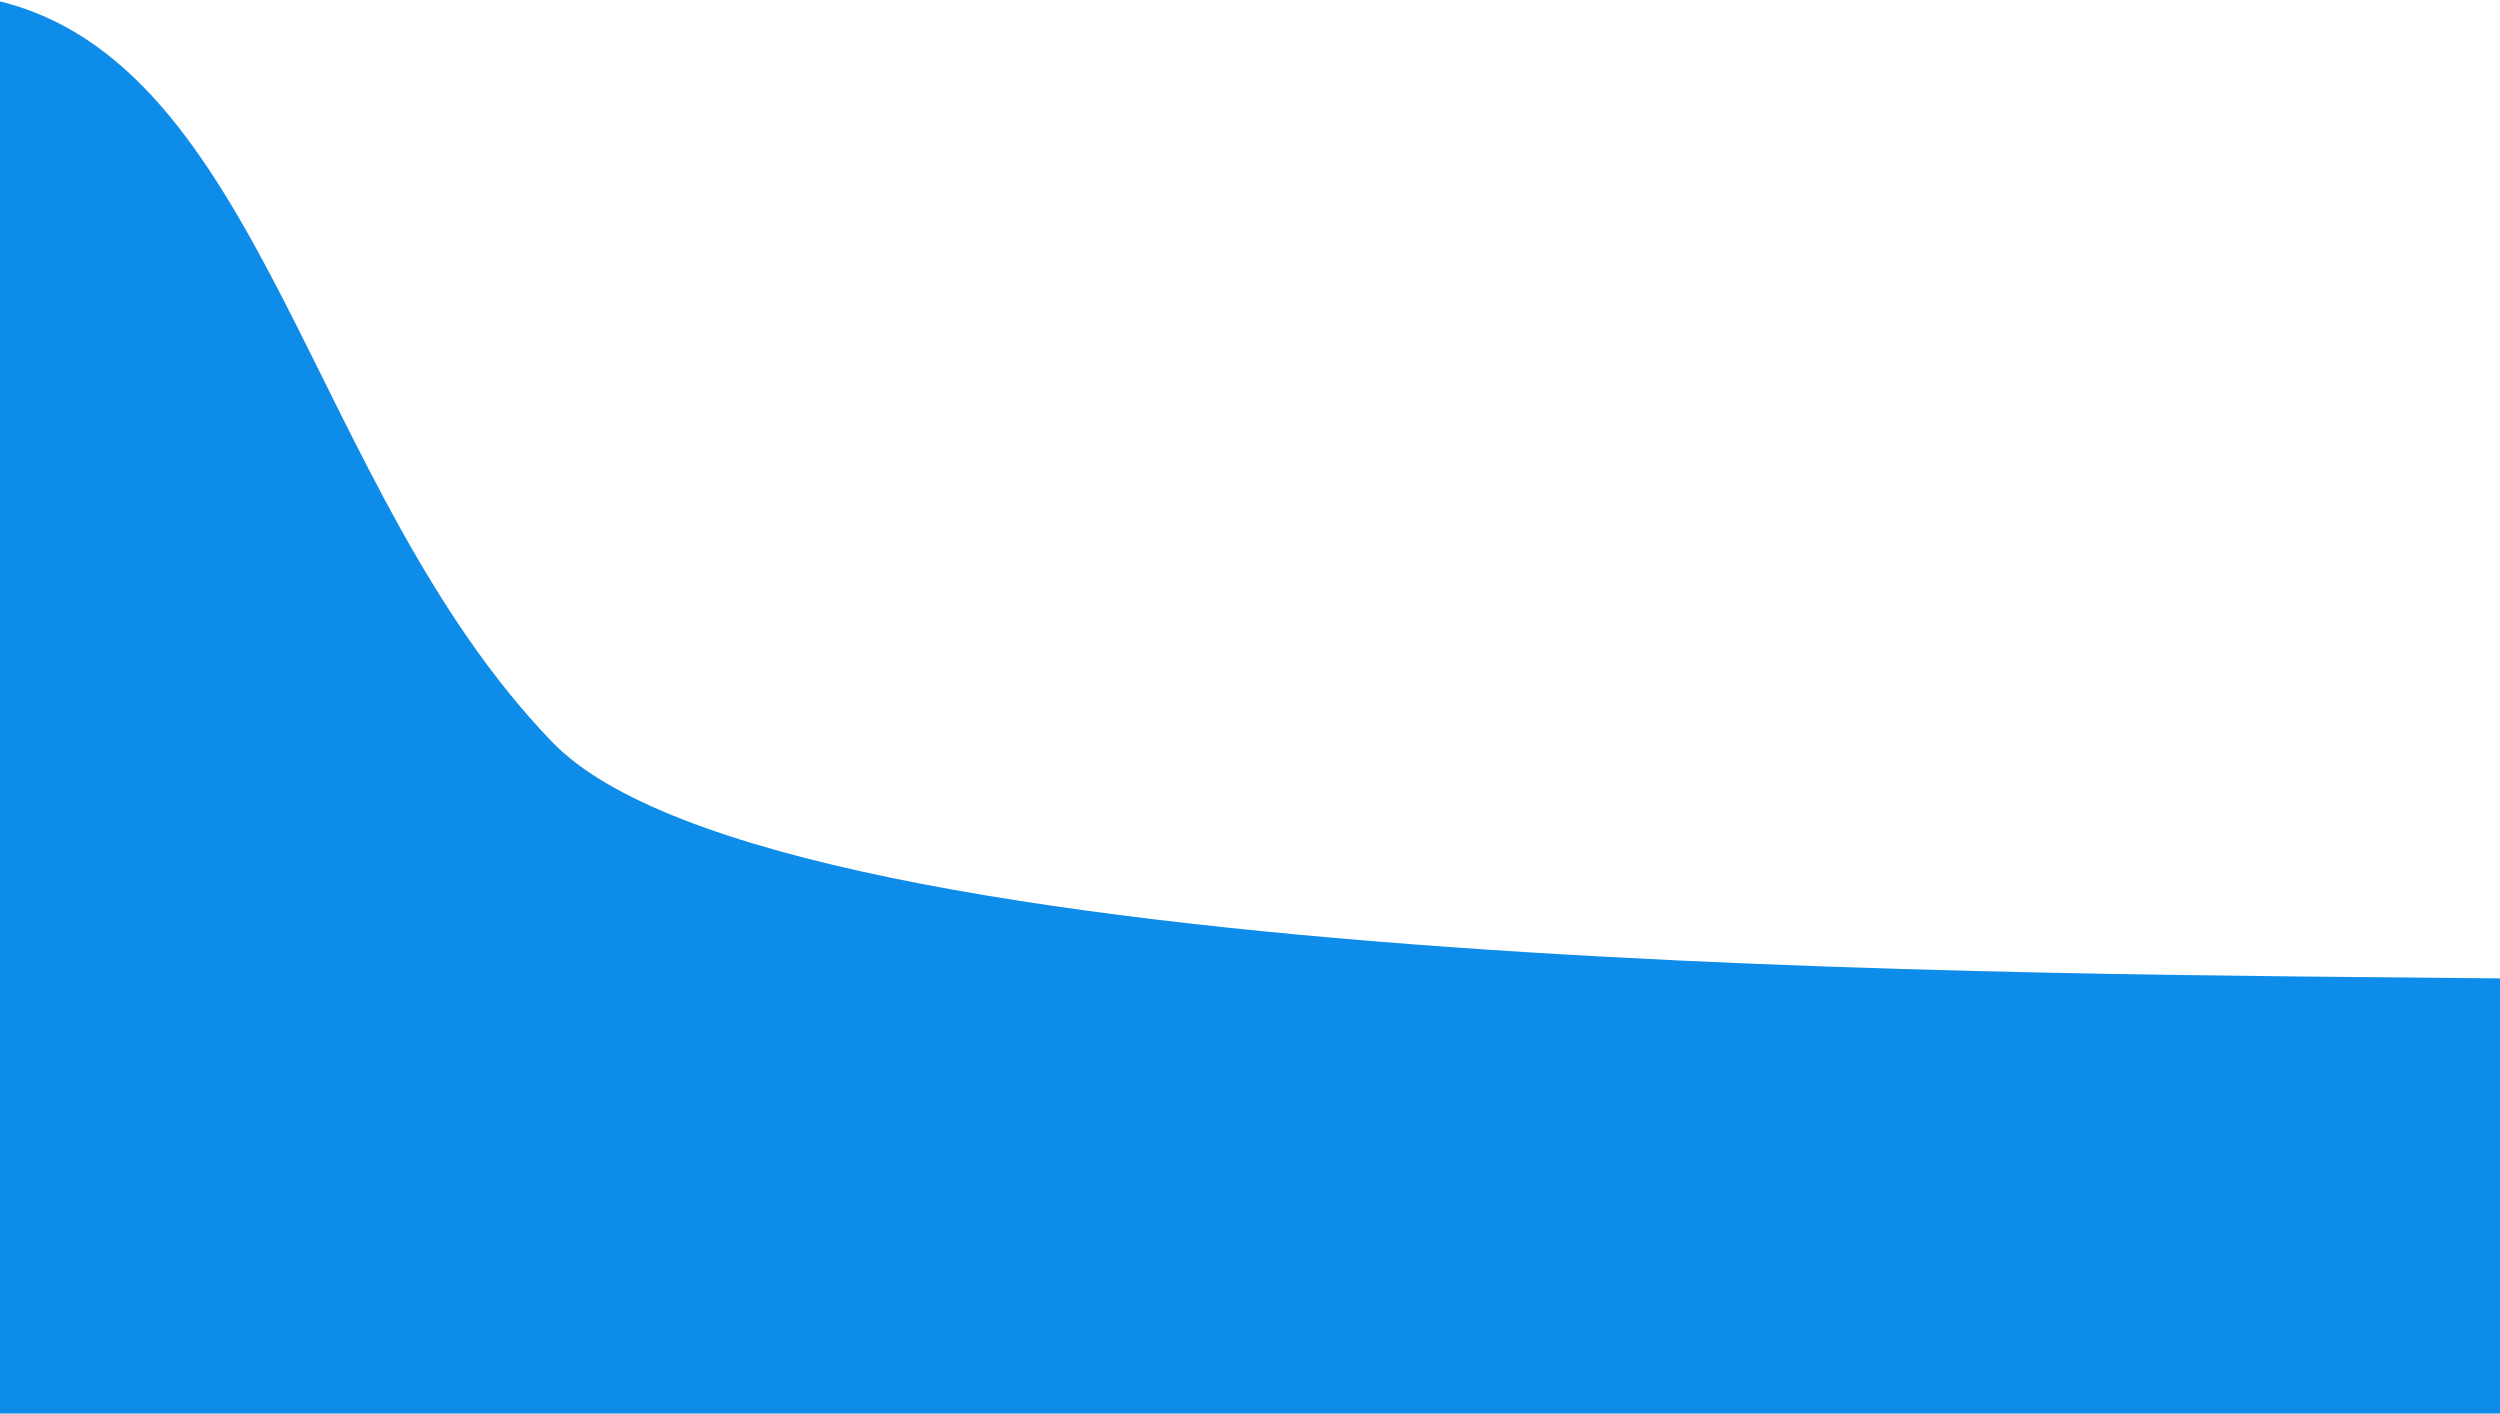
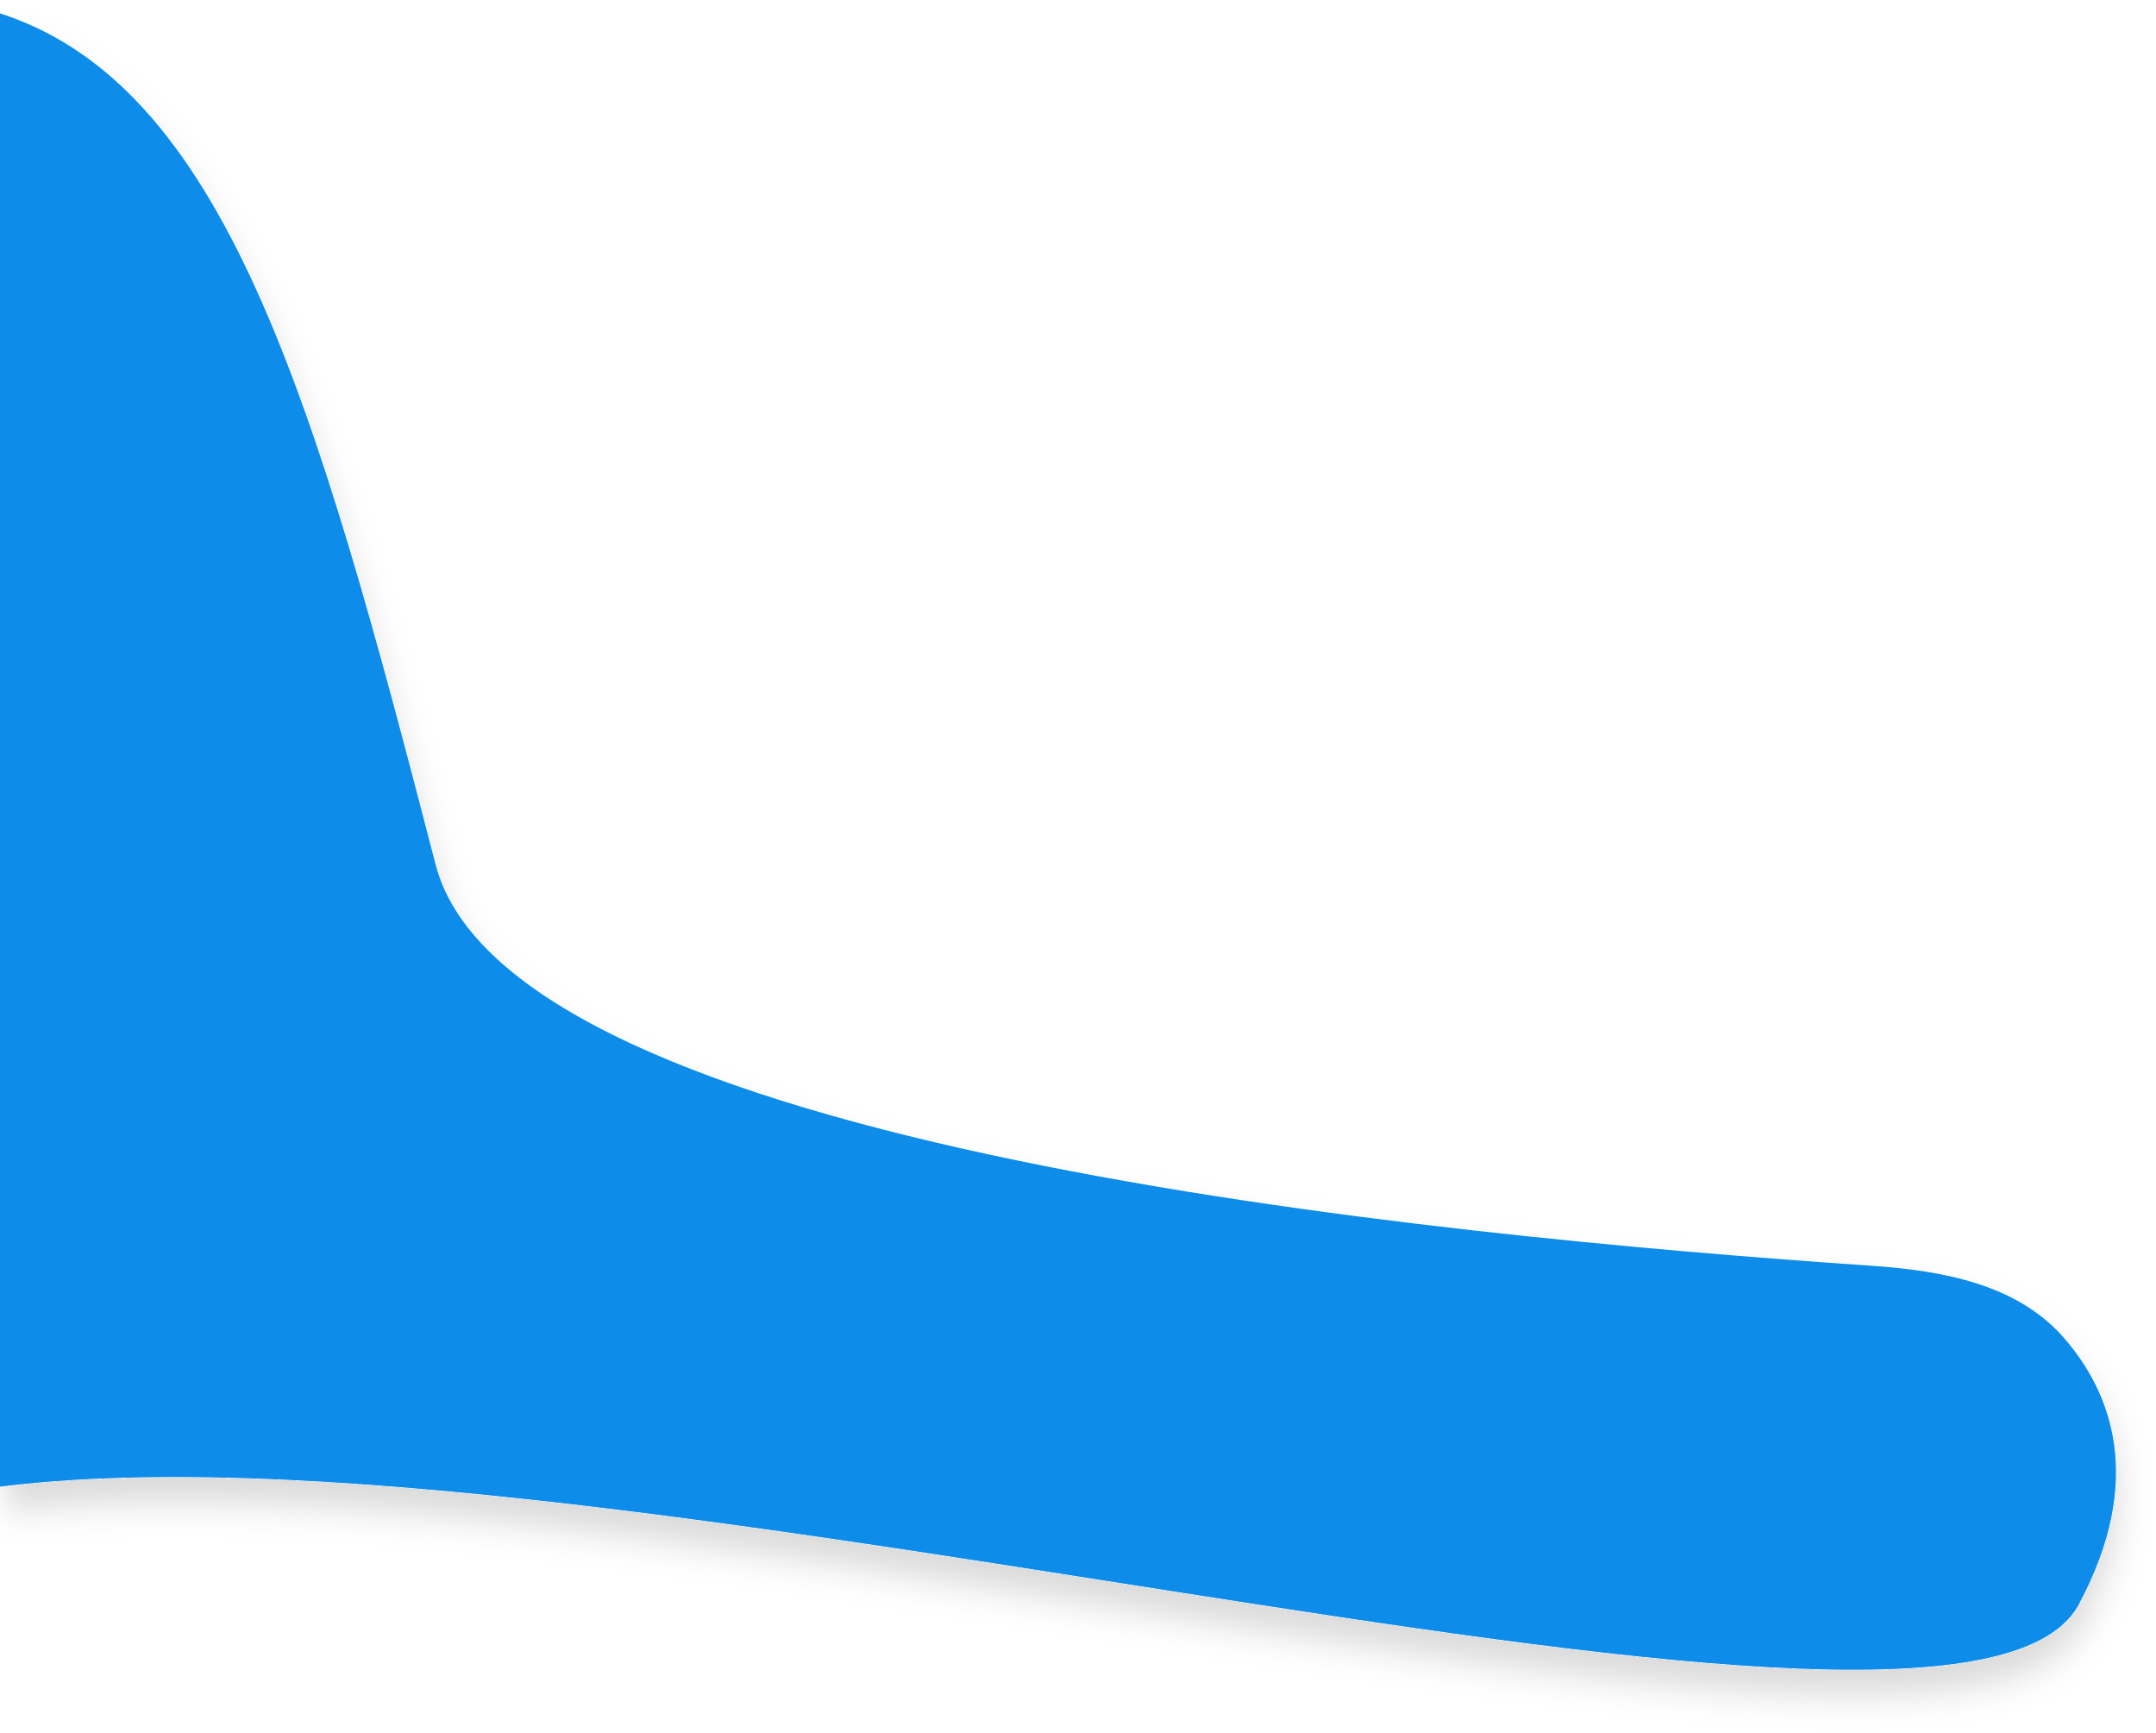
- <svg xmlns="http://www.w3.org/2000/svg" width="428" height="242" viewBox="0 0 428 242" fill="none">
-   <path d="M94.5 127C52.808 83.704 45.167 10.333 -1 0V242H428V167.5C353.833 166.667 133.5 167.5 94.5 127Z" fill="#0D8CE9" />
+ <svg xmlns="http://www.w3.org/2000/svg" width="366" height="294" fill="none" viewBox="0 0 366 294">
+   <g filter="url(#filter0_d_40_2)">
+     <path fill="#0D8CE9" d="M73.95 146.718C53.5 67.755 38.215 14.008-.667 2.058c0 0-109.026 274.06-12.243 252.456 96.782-21.604 344.974 56.921 365.837 17.742 11.34-21.296 5.356-36.061-2.468-45.103-7.946-9.182-20.591-11.499-32.705-12.33-74.752-5.124-231.33-19.935-243.806-68.105z" />
+   </g>
+   <defs>
+     <filter id="filter0_d_40_2" width="424.175" height="293.33" x="-58.964" y=".059" color-interpolation-filters="sRGB" filterUnits="userSpaceOnUse">
+       <feFlood flood-opacity="0" result="BackgroundImageFix" />
+       <feColorMatrix in="SourceAlpha" result="hardAlpha" values="0 0 0 0 0 0 0 0 0 0 0 0 0 0 0 0 0 0 127 0" />
+       <feOffset dy="4" />
+       <feGaussianBlur stdDeviation="3" />
+       <feComposite in2="hardAlpha" operator="out" />
+       <feColorMatrix values="0 0 0 0 0 0 0 0 0 0 0 0 0 0 0 0 0 0 0.15 0" />
+       <feBlend in2="BackgroundImageFix" result="effect1_dropShadow_40_2" />
+       <feBlend in="SourceGraphic" in2="effect1_dropShadow_40_2" result="shape" />
+     </filter>
+   </defs>
</svg>
